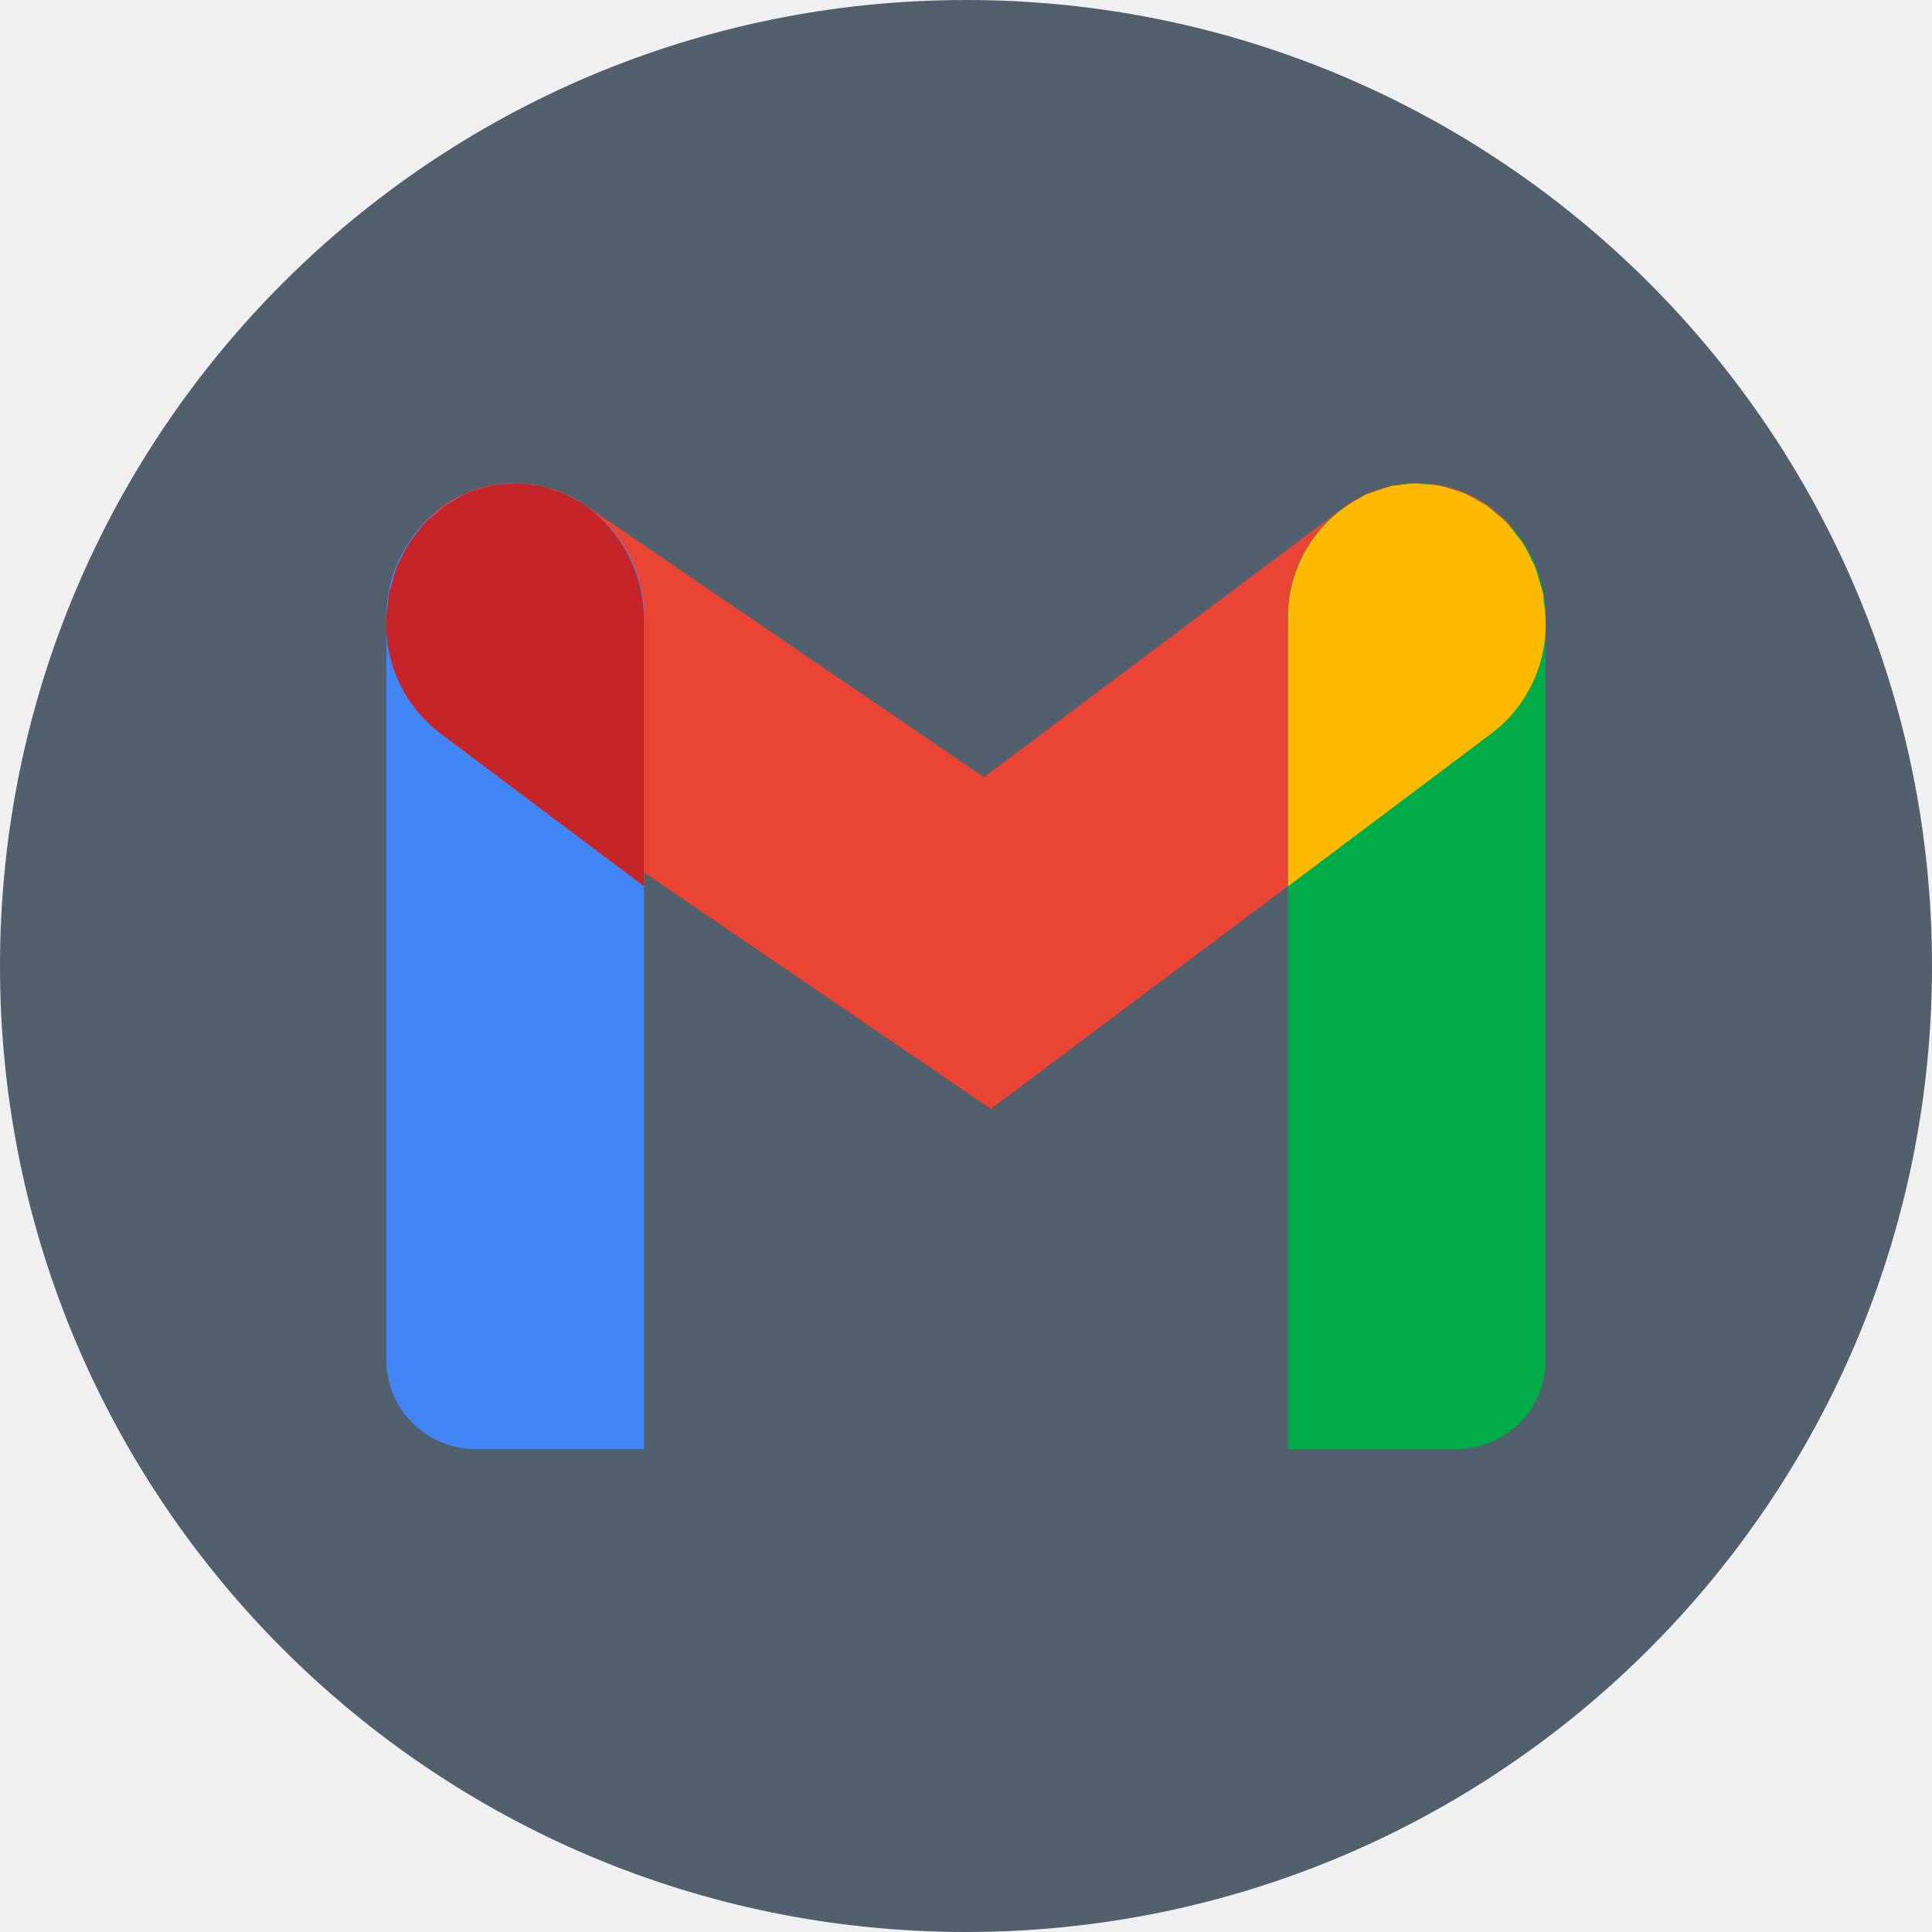
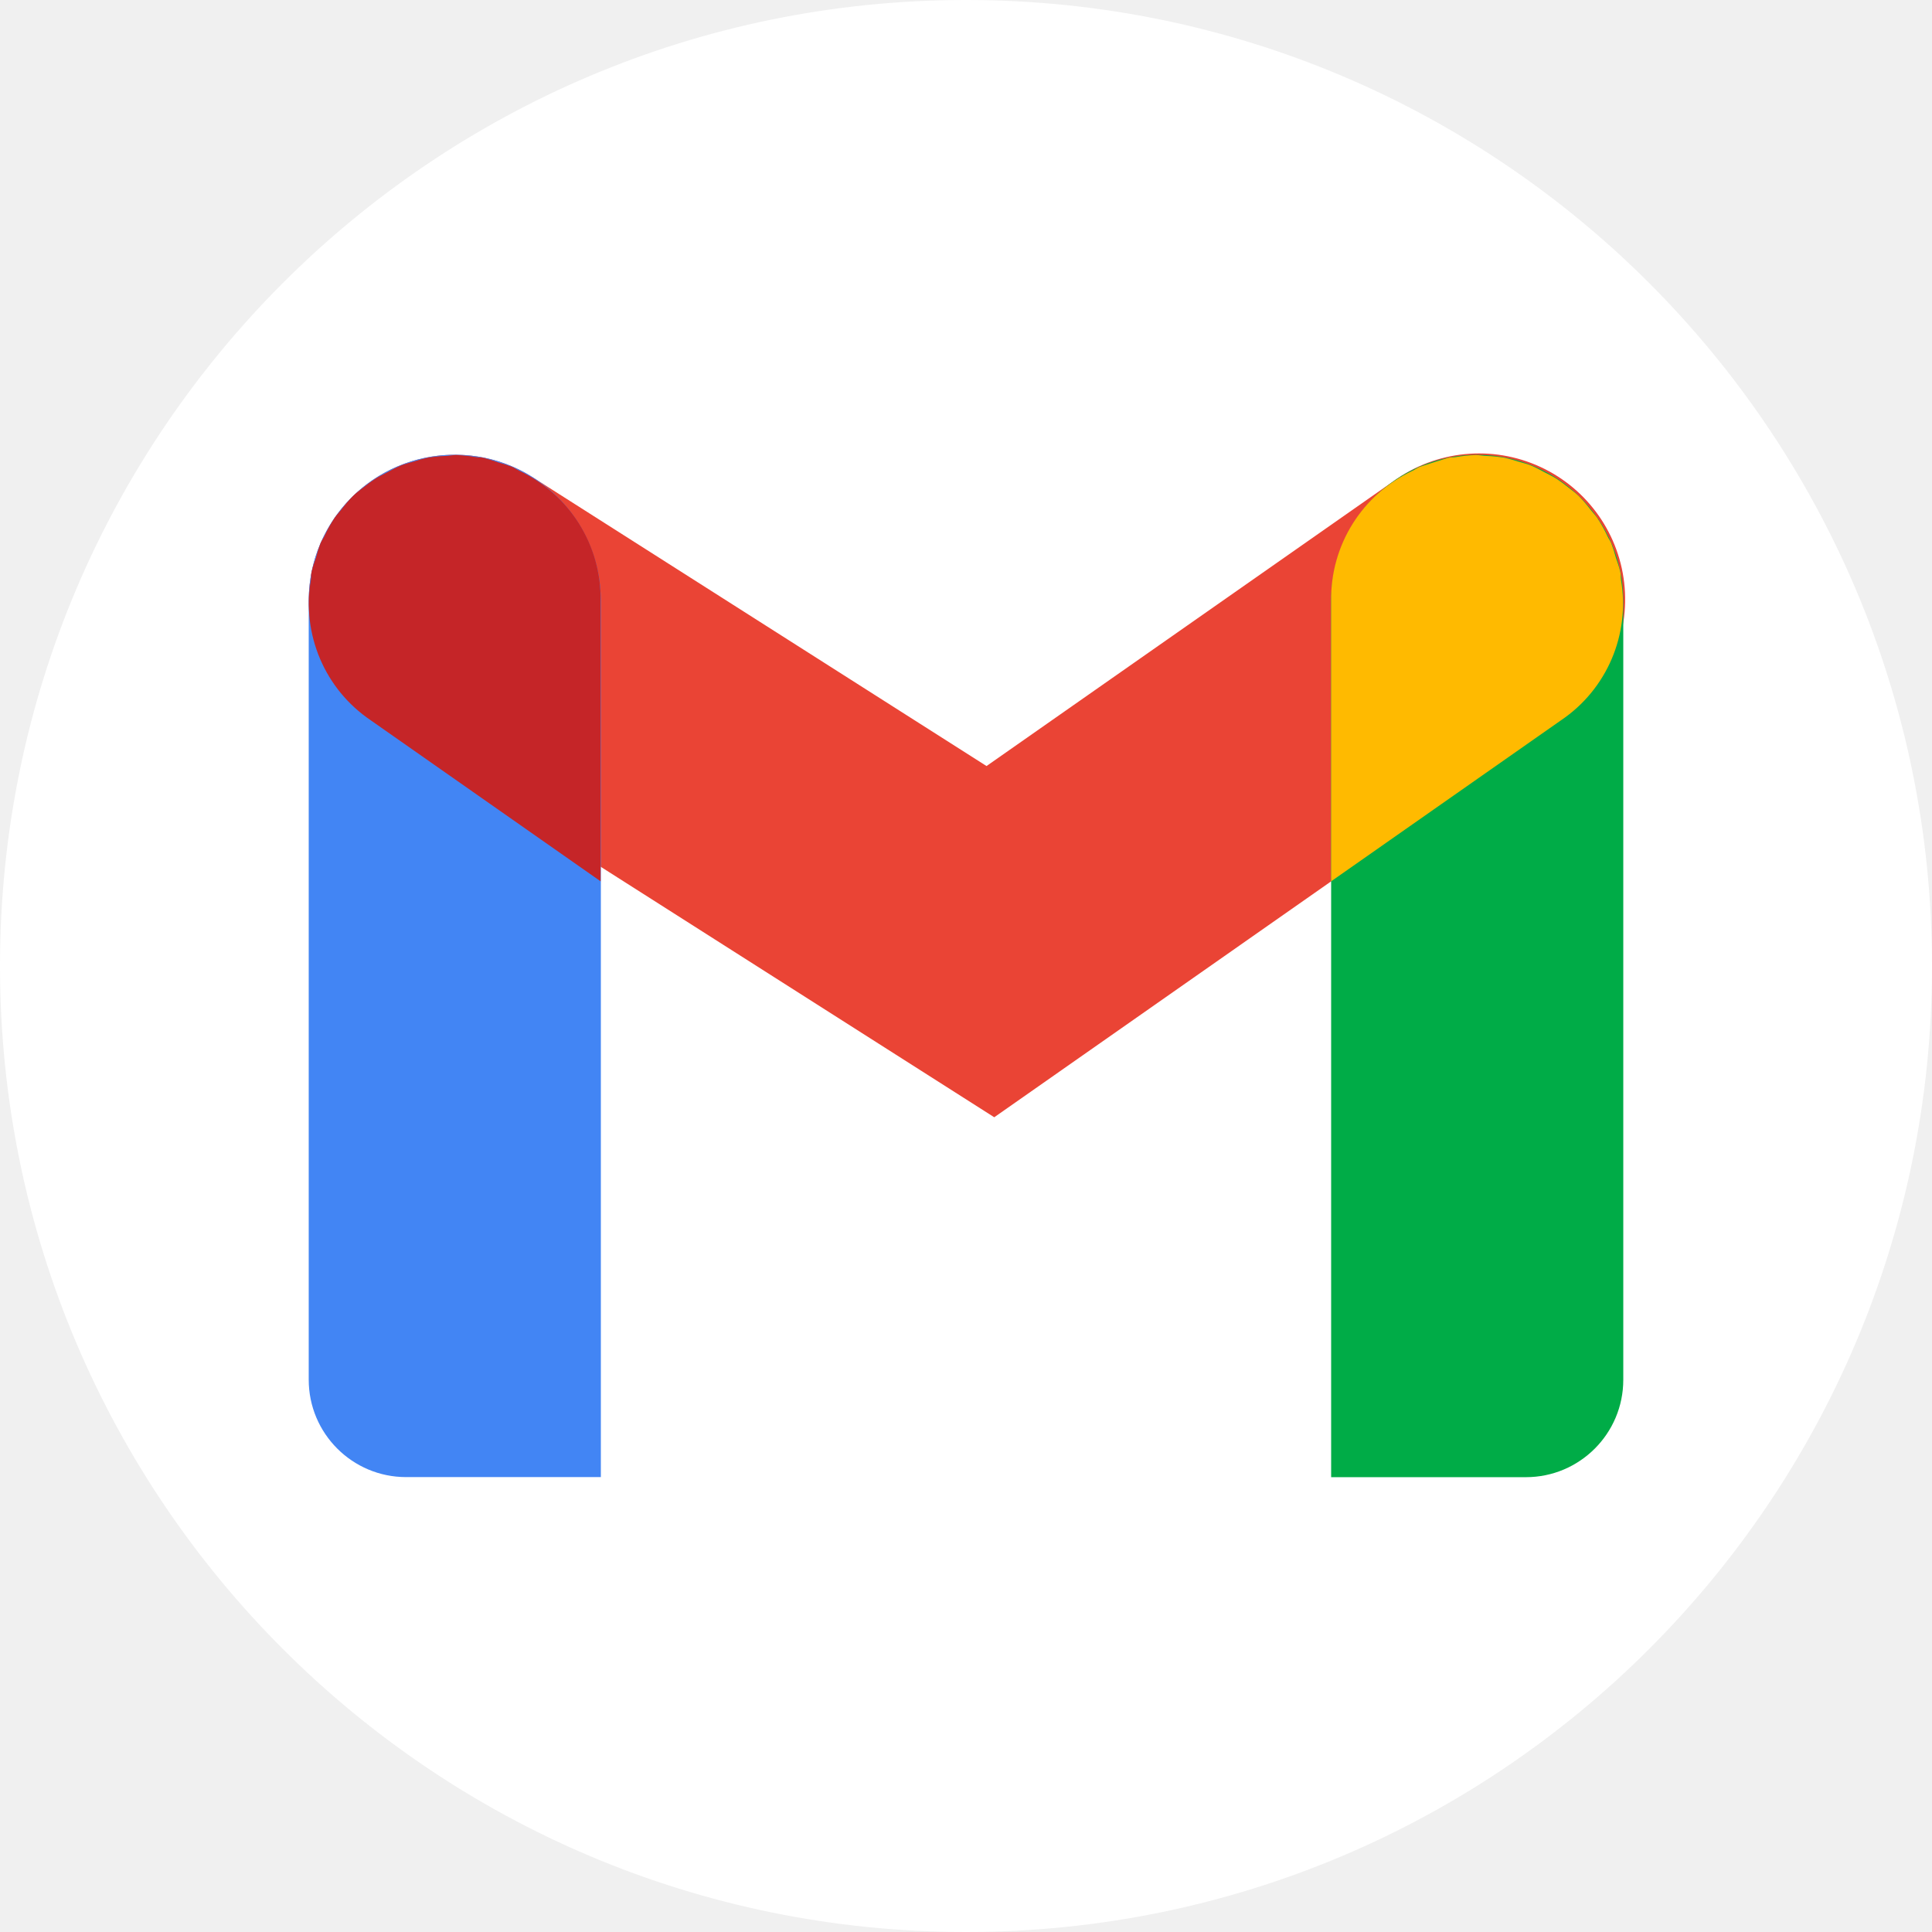
<svg xmlns="http://www.w3.org/2000/svg" id="Gmail" width="24" height="24" viewBox="0 0 24 24">
-   <circle id="Ellipse_23" data-name="Ellipse 23" cx="12" cy="12" r="12" fill="#52606d" />
-   <g id="gmail-2" data-name="gmail" transform="translate(4.8 6)">
-     <path id="Path_10" data-name="Path 10" d="M10.009,13.275,3.241,8.661A1.788,1.788,0,0,1,2.75,6.294a1.538,1.538,0,0,1,2.209-.526L9.924,9.154,14.383,5.81a1.533,1.533,0,0,1,2.228.421,1.793,1.793,0,0,1-.393,2.387Z" transform="translate(-2.5 -5.5)" fill="#ea4435" />
-     <path id="Path_11" data-name="Path 11" d="M1.067,0H3.2V10.286A1.66,1.66,0,0,1,1.6,12h0A1.66,1.66,0,0,1,0,10.286V1.143A1.107,1.107,0,0,1,1.067,0Z" transform="translate(14.4 12) rotate(180)" fill="#00ac47" />
-     <path id="Path_12" data-name="Path 12" d="M26.676,6.967c0-.034,0-.069-.011-.1-.01-.052-.029-.1-.044-.152a1.762,1.762,0,0,0-.051-.171c-.011-.027-.027-.051-.039-.077a1.743,1.743,0,0,0-.115-.22c-.021-.033-.048-.061-.072-.093a1.7,1.7,0,0,0-.131-.163c-.035-.037-.076-.068-.114-.1a1.63,1.63,0,0,0-.128-.106c-.042-.03-.089-.052-.133-.078a1.554,1.554,0,0,0-.142-.076,1.526,1.526,0,0,0-.148-.049,1.443,1.443,0,0,0-.15-.044,1.524,1.524,0,0,0-.19-.021c-.04,0-.081-.011-.121-.01a1.486,1.486,0,0,0-.225.024c-.03,0-.06,0-.09.011q-.151.049-.3.1c-.027.013-.052.031-.078.045a1.672,1.672,0,0,0-.893,1.53v3.293L26.017,8.62a1.7,1.7,0,0,0,.659-1.653Z" transform="translate(-12.3 -5.501)" fill="#ffba00" />
-     <path id="Path_13" data-name="Path 13" d="M4.1,5.5h0A1.66,1.66,0,0,1,5.7,7.214V17.5H3.567A1.107,1.107,0,0,1,2.5,16.357V7.214A1.66,1.66,0,0,1,4.1,5.5Z" transform="translate(-2.5 -5.5)" fill="#4285f4" />
-     <path id="Path_14" data-name="Path 14" d="M2.524,6.967c0-.034,0-.069.011-.1.01-.052.029-.1.044-.152a1.762,1.762,0,0,1,.051-.171c.011-.027.027-.051.039-.077a1.736,1.736,0,0,1,.115-.22c.021-.033.048-.061.072-.093a1.7,1.7,0,0,1,.131-.163c.035-.037.076-.068.115-.1a1.619,1.619,0,0,1,.128-.106c.042-.03.089-.052.133-.078A1.547,1.547,0,0,1,3.5,5.627a1.536,1.536,0,0,1,.148-.049,1.439,1.439,0,0,1,.15-.044,1.525,1.525,0,0,1,.19-.021c.041,0,.081-.011.121-.01a1.485,1.485,0,0,1,.225.024c.03,0,.06,0,.09.011a1.475,1.475,0,0,1,.153.051,1.482,1.482,0,0,1,.149.051c.027.013.051.031.078.045a1.56,1.56,0,0,1,.2.12A1.749,1.749,0,0,1,5.7,7.215v3.293L3.183,8.62A1.7,1.7,0,0,1,2.524,6.967Z" transform="translate(-2.501 -5.501)" fill="#c52528" />
+   <g id="gmail-2" data-name="gmail">
+     <rect id="Rectangle_355" data-name="Rectangle 355" width="24" height="24" rx="12" fill="#fff" />
+     <g id="gmail-3" data-name="gmail" transform="translate(1.335 0.149)">
+       <path id="Path_3058" data-name="Path 3058" d="M11.016,13.73,3.341,8.845A1.814,1.814,0,1,1,5.289,5.784L10.92,9.367l5.056-3.539A1.814,1.814,0,1,1,18.056,8.8Z" transform="translate(0 0)" fill="#ea4435" />
+       <path id="Path_3059" data-name="Path 3059" d="M1.21,0H3.629V10.887A1.814,1.814,0,0,1,1.814,12.7h0A1.814,1.814,0,0,1,0,10.887V1.21A1.21,1.21,0,0,1,1.21,0Z" transform="translate(18.83 18.201) rotate(180)" fill="#00ac47" />
+       <path id="Path_3060" data-name="Path 3060" d="M27.1,7.053c-.005-.036,0-.073-.012-.11-.012-.056-.033-.107-.05-.16a1.773,1.773,0,0,0-.058-.181c-.012-.029-.031-.054-.044-.082a1.8,1.8,0,0,0-.13-.233c-.024-.035-.054-.065-.081-.1a1.832,1.832,0,0,0-.148-.172c-.04-.039-.086-.072-.13-.107A1.826,1.826,0,0,0,26.3,5.8c-.048-.031-.1-.055-.151-.082s-.106-.058-.161-.081-.111-.035-.167-.052a1.725,1.725,0,0,0-.17-.047,1.847,1.847,0,0,0-.216-.022c-.046,0-.091-.011-.137-.011a1.8,1.8,0,0,0-.255.026c-.034.005-.068,0-.1.012q-.171.052-.341.108c-.031.013-.058.033-.089.048A1.755,1.755,0,0,0,23.5,7.316V10.8l2.855-2A1.747,1.747,0,0,0,27.1,7.053Z" transform="translate(-8.299 -0.001)" fill="#ffba00" />
+       <path id="Path_3061" data-name="Path 3061" d="M4.314,5.5h0A1.814,1.814,0,0,1,6.129,7.314V18.2H3.71a1.21,1.21,0,0,1-1.21-1.21V7.314A1.814,1.814,0,0,1,4.314,5.5Z" fill="#4285f4" />
+       <path id="Path_3062" data-name="Path 3062" d="M2.527,7.053c.005-.036,0-.073.012-.11.012-.056.033-.107.05-.16A1.773,1.773,0,0,1,2.647,6.6c.012-.029.031-.054.045-.082a1.8,1.8,0,0,1,.13-.233c.024-.035.054-.065.081-.1a1.831,1.831,0,0,1,.148-.172c.04-.039.086-.072.13-.107A1.815,1.815,0,0,1,3.327,5.8c.048-.031.1-.055.151-.082a1.8,1.8,0,0,1,.161-.081c.054-.022.111-.035.167-.052a1.72,1.72,0,0,1,.17-.047,1.848,1.848,0,0,1,.216-.022c.046,0,.091-.011.137-.011a1.8,1.8,0,0,1,.255.026c.034.005.068,0,.1.012a1.757,1.757,0,0,1,.173.054,1.763,1.763,0,0,1,.168.054c.031.013.058.033.089.048a1.757,1.757,0,0,1,1.012,1.62V10.8l-2.855-2A1.747,1.747,0,0,1,2.527,7.053Z" transform="translate(0 -0.001)" fill="#c52528" />
+     </g>
  </g>
</svg>
